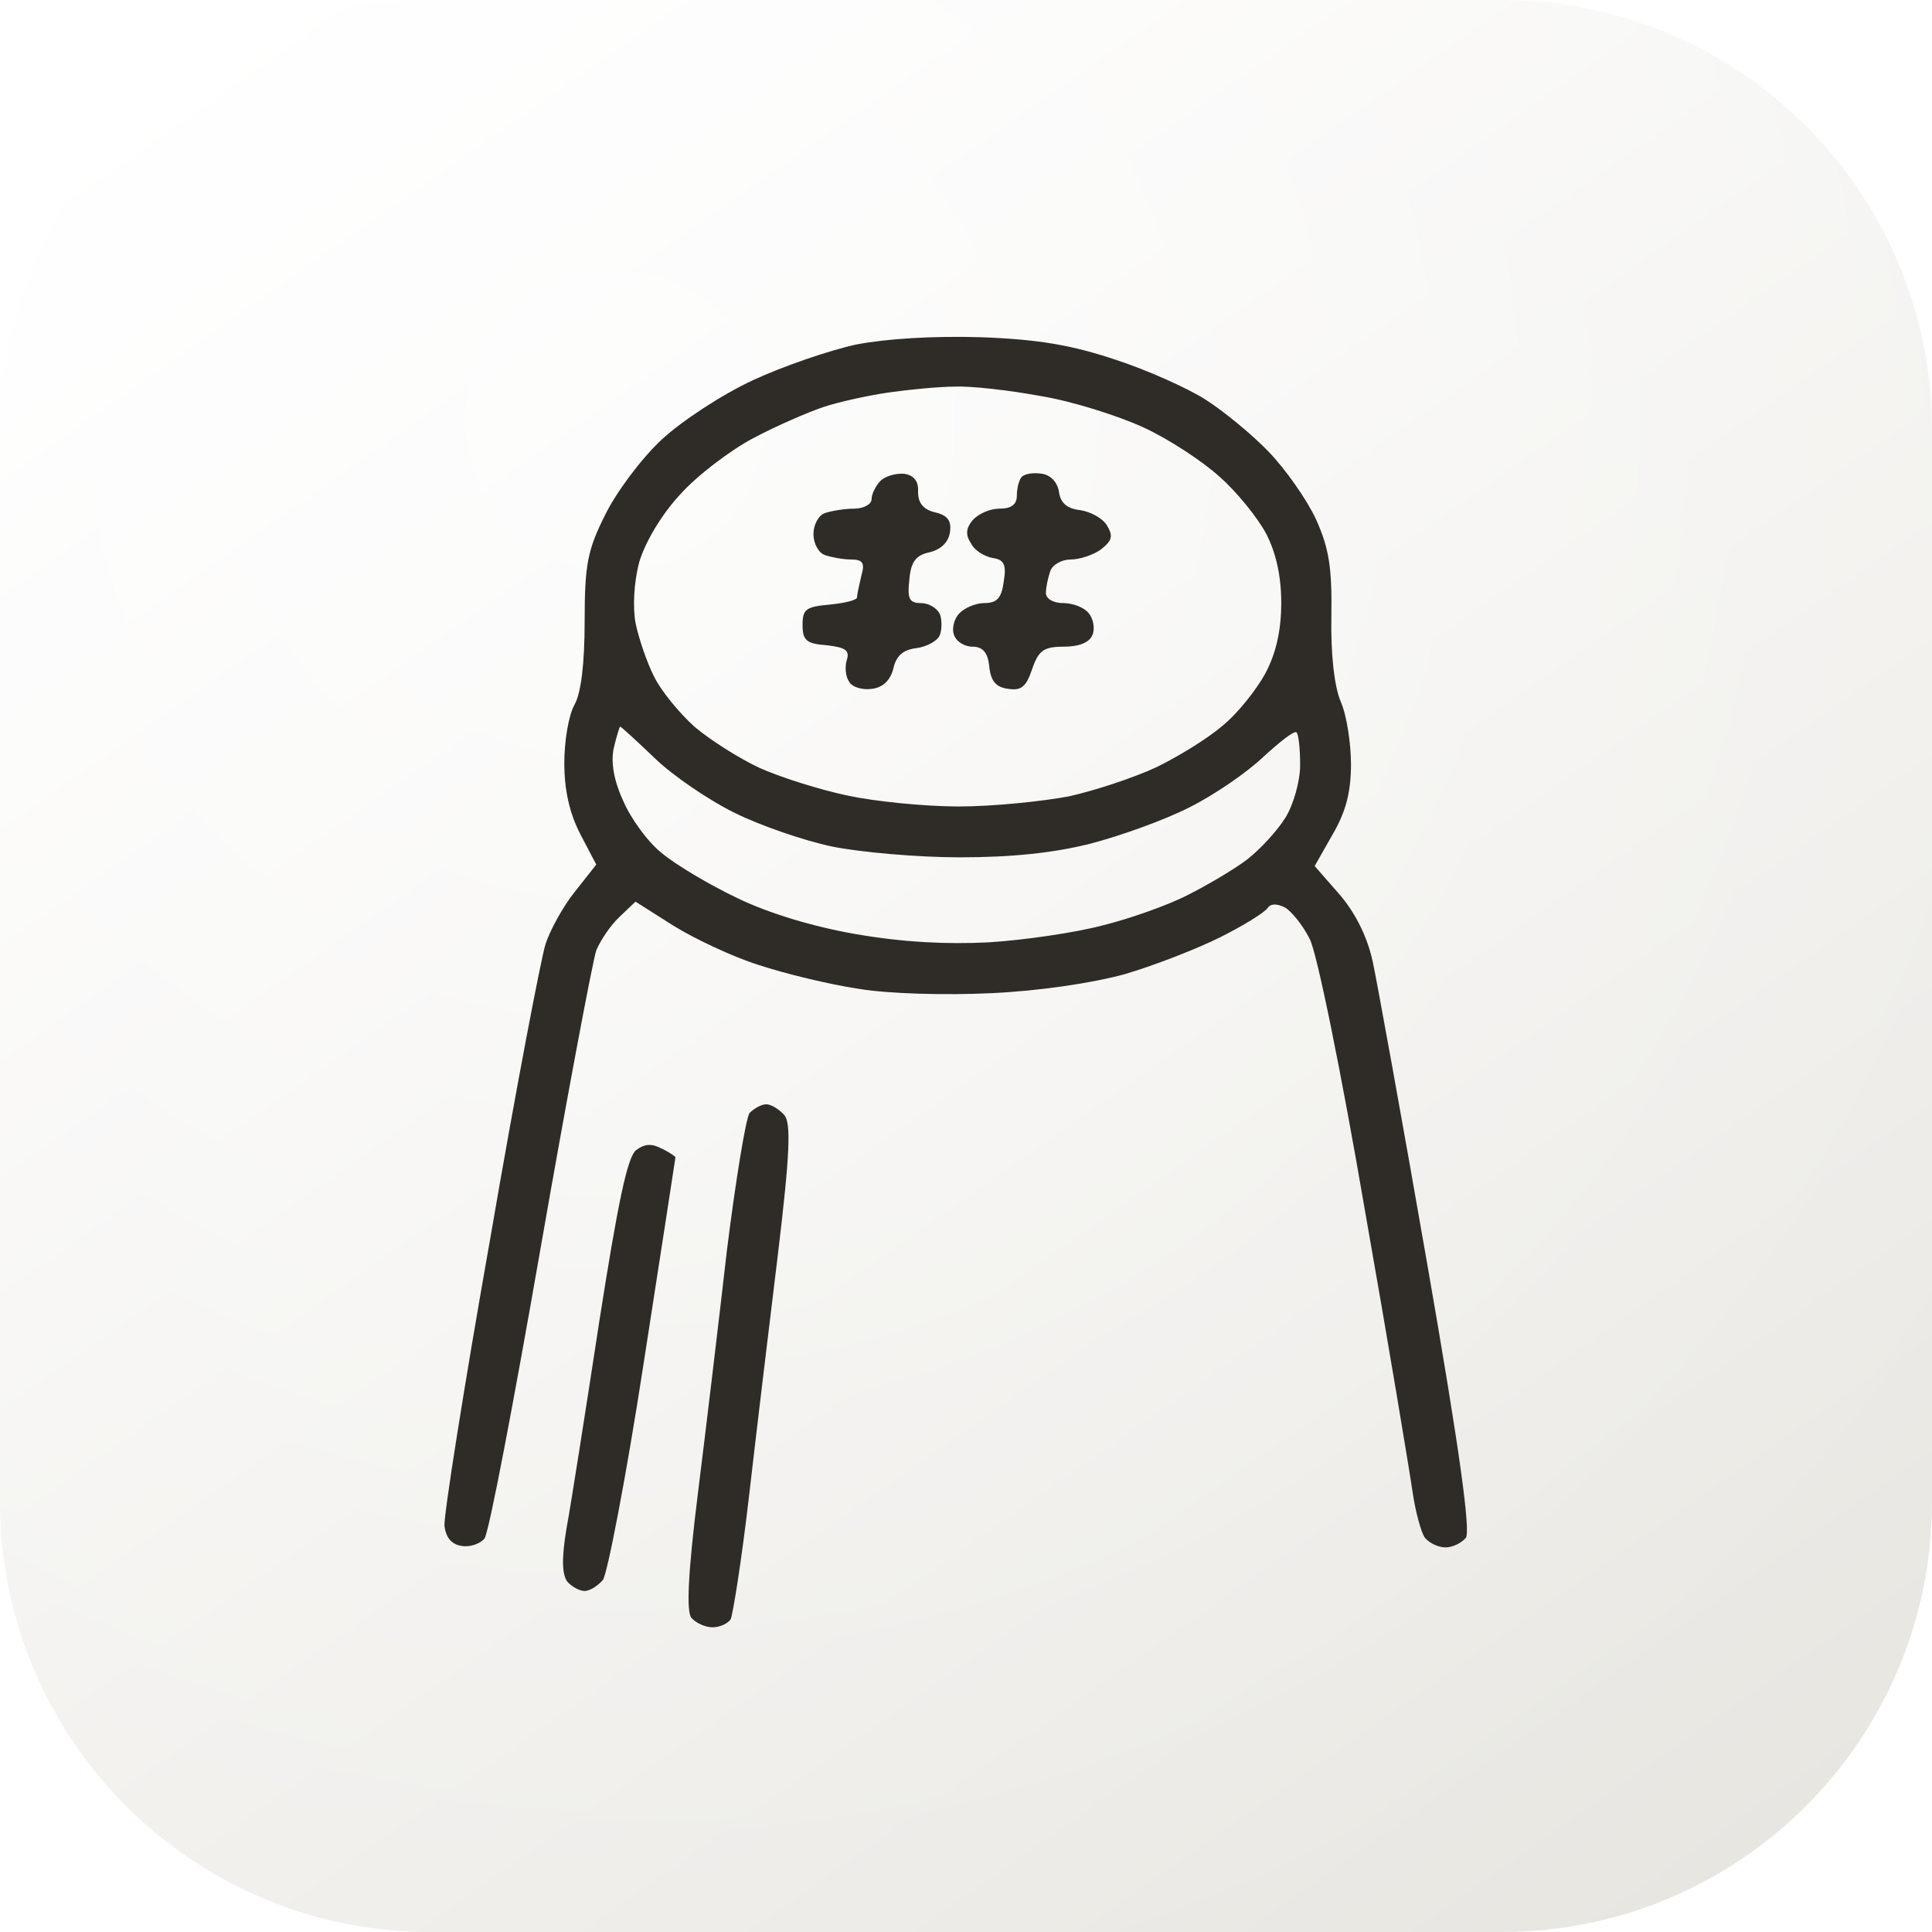
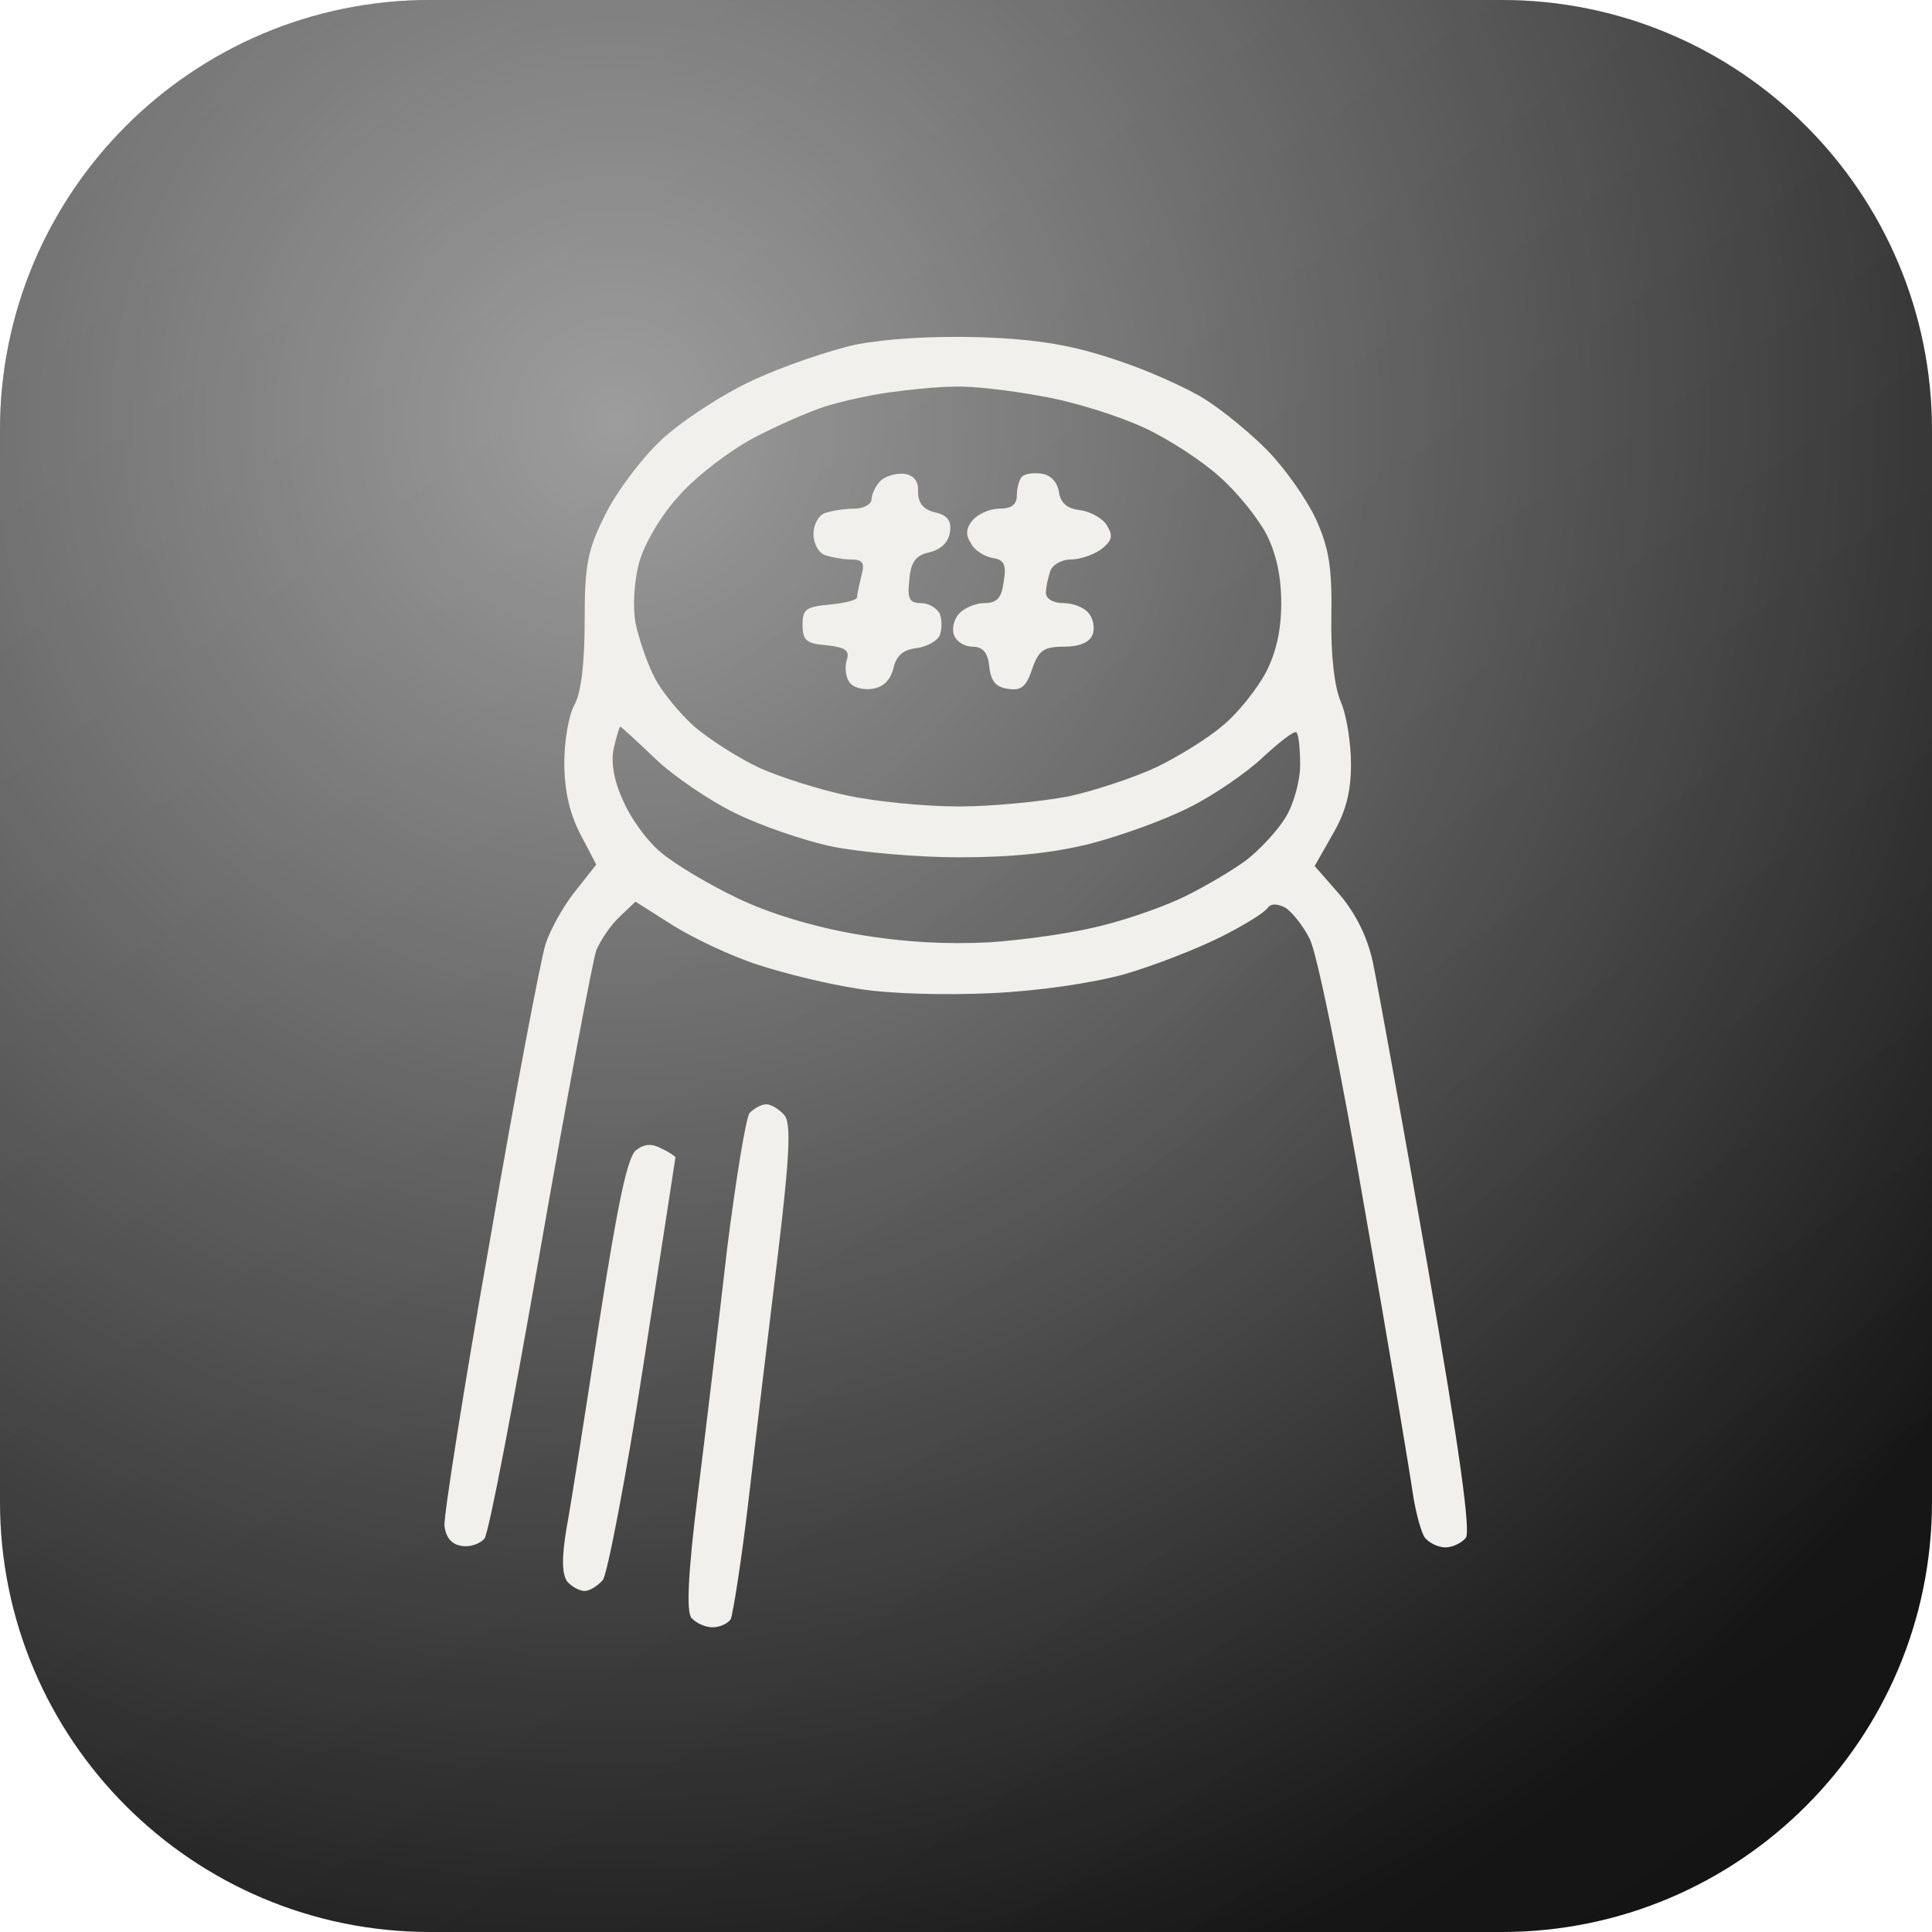
<svg xmlns="http://www.w3.org/2000/svg" width="1024" height="1024" viewBox="0 0 1024 1024">
  <defs>
    <linearGradient id="bg" x1="0.15" y1="0" x2="0.85" y2="1">
-       <stop offset="0" stop-color="#ffffff" />
-       <stop offset="1" stop-color="#e8e6e1" />
+       <stop offset="0" stop-color="#2a2a2a" />
+       <stop offset="1" stop-color="#141414" />
    </linearGradient>
    <radialGradient id="sheen" cx="0.32" cy="0.22" r="0.85">
      <stop offset="0" stop-color="#ffffff" stop-opacity="0.55" />
      <stop offset="1" stop-color="#ffffff" stop-opacity="0" />
    </radialGradient>
  </defs>
  <rect width="1024" height="1024" rx="228" fill="url(#bg)" />
  <rect width="1024" height="1024" rx="228" fill="url(#sheen)" />
-   <g transform="translate(512 516) scale(3.85) translate(-199 -201)" fill="#2f2b26">
+   <g transform="translate(512 516) scale(3.85) translate(-199 -201)" fill="#f2f0ec">
    <path d="M201.1 113.4c-6.7-.2-13 .2-17.2 1-3.7.8-10.1 3-14.2 4.9-4.3 2-9.8 5.6-12.6 8.2s-6.3 7.3-7.8 10.4c-2.4 4.8-2.8 6.8-2.8 14.6 0 5.9-.5 9.9-1.4 11.5-.8 1.4-1.4 5-1.4 8 0 3.7.7 6.9 2.2 9.8l2.2 4.2-3 3.8c-1.6 2-3.4 5.3-4 7.2s-4.1 20.1-7.6 40.5c-3.6 20.3-6.4 38.1-6.3 39.5.2 1.7 1 2.6 2.4 2.8 1.1.2 2.5-.3 3.1-1s4-18.6 7.7-39.8 7.2-39.7 7.7-41.2c.6-1.4 2-3.5 3.2-4.6l2.2-2.1 5.2 3.3c2.9 1.8 8.2 4.3 11.7 5.4 3.6 1.2 9.8 2.7 13.8 3.3 4.2.7 12 .9 18.3.6 6.6-.3 13.9-1.4 18.3-2.6 4.1-1.2 10-3.5 13.2-5.1s6.1-3.4 6.5-4 1.2-.7 2.4-.1c.9.5 2.5 2.5 3.4 4.3 1 1.8 4.4 18.6 7.6 37.3 3.3 18.7 6.2 36.2 6.6 39 .4 2.7 1.2 5.6 1.7 6.2.6.7 1.8 1.3 2.8 1.3s2.2-.6 2.8-1.3c.7-.8-.8-11.9-5.3-37.7-3.5-20.1-6.9-38.8-7.5-41.6-.7-3.3-2.3-6.6-4.5-9.2l-3.5-4 2.5-4.4c1.8-3.1 2.5-5.8 2.5-9.6 0-2.9-.6-6.8-1.4-8.6-.9-2.1-1.4-6.6-1.3-11.8.1-6.6-.3-9.3-2.1-13.3-1.3-2.8-4.2-6.9-6.5-9.3s-6.2-5.6-8.7-7.2-8.1-4.1-12.4-5.5c-6-2-10.5-2.8-18.5-3.1m-3.6 6.8c2.2-.1 7.5.5 11.8 1.3 4.3.7 10.6 2.7 14.1 4.3s8.2 4.7 10.5 6.8c2.4 2.1 5.2 5.6 6.4 7.8q2.1 4.05 2.1 9.6c0 3.7-.7 6.9-2.2 9.7-1.2 2.2-3.8 5.5-5.9 7.2-2.1 1.8-6.2 4.3-9.1 5.7-3 1.4-8.4 3.2-12 4-3.7.7-10.5 1.4-15.2 1.4s-11.6-.7-15.3-1.5c-3.8-.8-9.2-2.5-12.1-3.8-2.8-1.3-6.9-3.9-9-5.7-2-1.8-4.6-4.9-5.6-7-1-2-2.1-5.3-2.5-7.3-.4-2.2-.2-5.6.5-8.3.8-2.7 3-6.5 5.6-9.3 2.3-2.6 6.9-6.1 10.1-7.8s7.6-3.6 9.7-4.3 6.2-1.6 9-2 6.9-.8 9.1-.8M151.4 167c.1 0 2.3 2 4.8 4.4s7.5 5.8 11 7.5c3.4 1.7 9.5 3.8 13.3 4.6 3.9.8 11.8 1.5 17.6 1.5 7.2 0 13-.6 18.1-1.9 4.2-1.1 10.3-3.3 13.6-5 3.4-1.7 7.9-4.8 10.1-6.9 2.3-2.1 4.3-3.7 4.6-3.4s.5 2.3.5 4.5-.9 5.4-2 7.2-3.5 4.4-5.3 5.8c-1.7 1.3-5.4 3.5-8.2 4.9-2.7 1.4-8.1 3.3-11.8 4.2-3.8 1-10.8 2-15.5 2.3-5.8.3-11.8 0-18.2-1.1-5.9-1-12.2-2.9-16.5-5-3.8-1.8-8.5-4.6-10.4-6.2-1.9-1.5-4.3-4.8-5.3-7.2-1.3-2.8-1.7-5.3-1.3-7.2.4-1.7.8-3 .9-3" />
    <path d="M190.5 132.2c-1.1-.1-2.6.3-3.3 1-.6.6-1.2 1.8-1.2 2.5s-1.1 1.3-2.4 1.3-3.1.3-4 .6-1.6 1.6-1.6 2.9.7 2.6 1.6 2.9 2.5.6 3.6.6c1.6 0 1.9.5 1.4 2.2-.3 1.3-.6 2.6-.6 3s-1.7.8-3.7 1c-3.3.3-3.8.6-3.8 2.8 0 2.1.5 2.6 3.3 2.8 2.6.3 3.2.7 2.8 2-.3.9-.2 2.3.3 3 .4.8 1.9 1.2 3.2 1 1.5-.2 2.5-1.2 2.9-2.8.4-1.8 1.4-2.6 3.2-2.8 1.4-.2 2.9-1 3.2-1.8s.3-2.1 0-2.9c-.4-.8-1.5-1.5-2.6-1.5-1.6 0-1.9-.6-1.6-3.2.2-2.5.9-3.4 2.8-3.8 1.6-.4 2.6-1.4 2.8-2.8.2-1.5-.3-2.3-2.1-2.7-1.6-.4-2.3-1.3-2.3-2.8.1-1.5-.6-2.3-1.9-2.5m19 0c-1.2-.2-2.4 0-2.8.4s-.7 1.6-.7 2.6c0 1.2-.7 1.8-2.4 1.8-1.3 0-2.9.7-3.7 1.6-.9 1.1-1 2-.2 3.2.5 1 1.9 1.8 3 2 1.5.2 1.9.9 1.5 3.2-.3 2.3-.9 3-2.7 3-1.2 0-2.8.7-3.5 1.5s-1 2.2-.6 3c.3.8 1.4 1.5 2.5 1.5 1.4 0 2.1.8 2.3 2.7.2 2 .9 2.9 2.6 3.1 1.8.3 2.5-.3 3.3-2.7.9-2.6 1.6-3.1 4.4-3.1 2.1 0 3.5-.6 3.9-1.6.4-.9.1-2.3-.5-3-.6-.8-2.2-1.4-3.5-1.4-1.4 0-2.4-.6-2.4-1.4s.3-2.1.6-3 1.6-1.6 2.8-1.6 3.1-.6 4.2-1.4c1.5-1.2 1.7-1.8.8-3.3-.6-1-2.3-1.9-3.7-2.1-1.8-.2-2.7-1-2.9-2.5-.2-1.3-1.1-2.3-2.3-2.5m-38 86.8c-.7 0-1.7.6-2.3 1.2-.5.7-1.9 9.2-3.1 18.8-1.1 9.6-2.9 24.7-4 33.5-1.4 11.2-1.6 16.4-.9 17.2.6.7 1.9 1.3 2.9 1.3s2.1-.5 2.5-1.1c.3-.6 1.5-8.1 2.5-16.7 1-8.7 2.8-23.7 4-33.5 1.7-14.1 1.8-18.1.9-19.2-.7-.8-1.8-1.5-2.5-1.5m-14.4 6.1c-1.3-.7-2.3-.7-3.5.2s-2.5 7.1-5.1 23.7c-1.9 12.4-3.9 25.2-4.5 28.4-.7 4.2-.6 6.3.1 7.3.6.7 1.7 1.3 2.4 1.3s1.8-.7 2.5-1.5c.6-.7 3.2-14.1 5.6-29.7 2.4-15.5 4.4-28.4 4.4-28.5s-.8-.7-1.9-1.2" />
  </g>
</svg>
